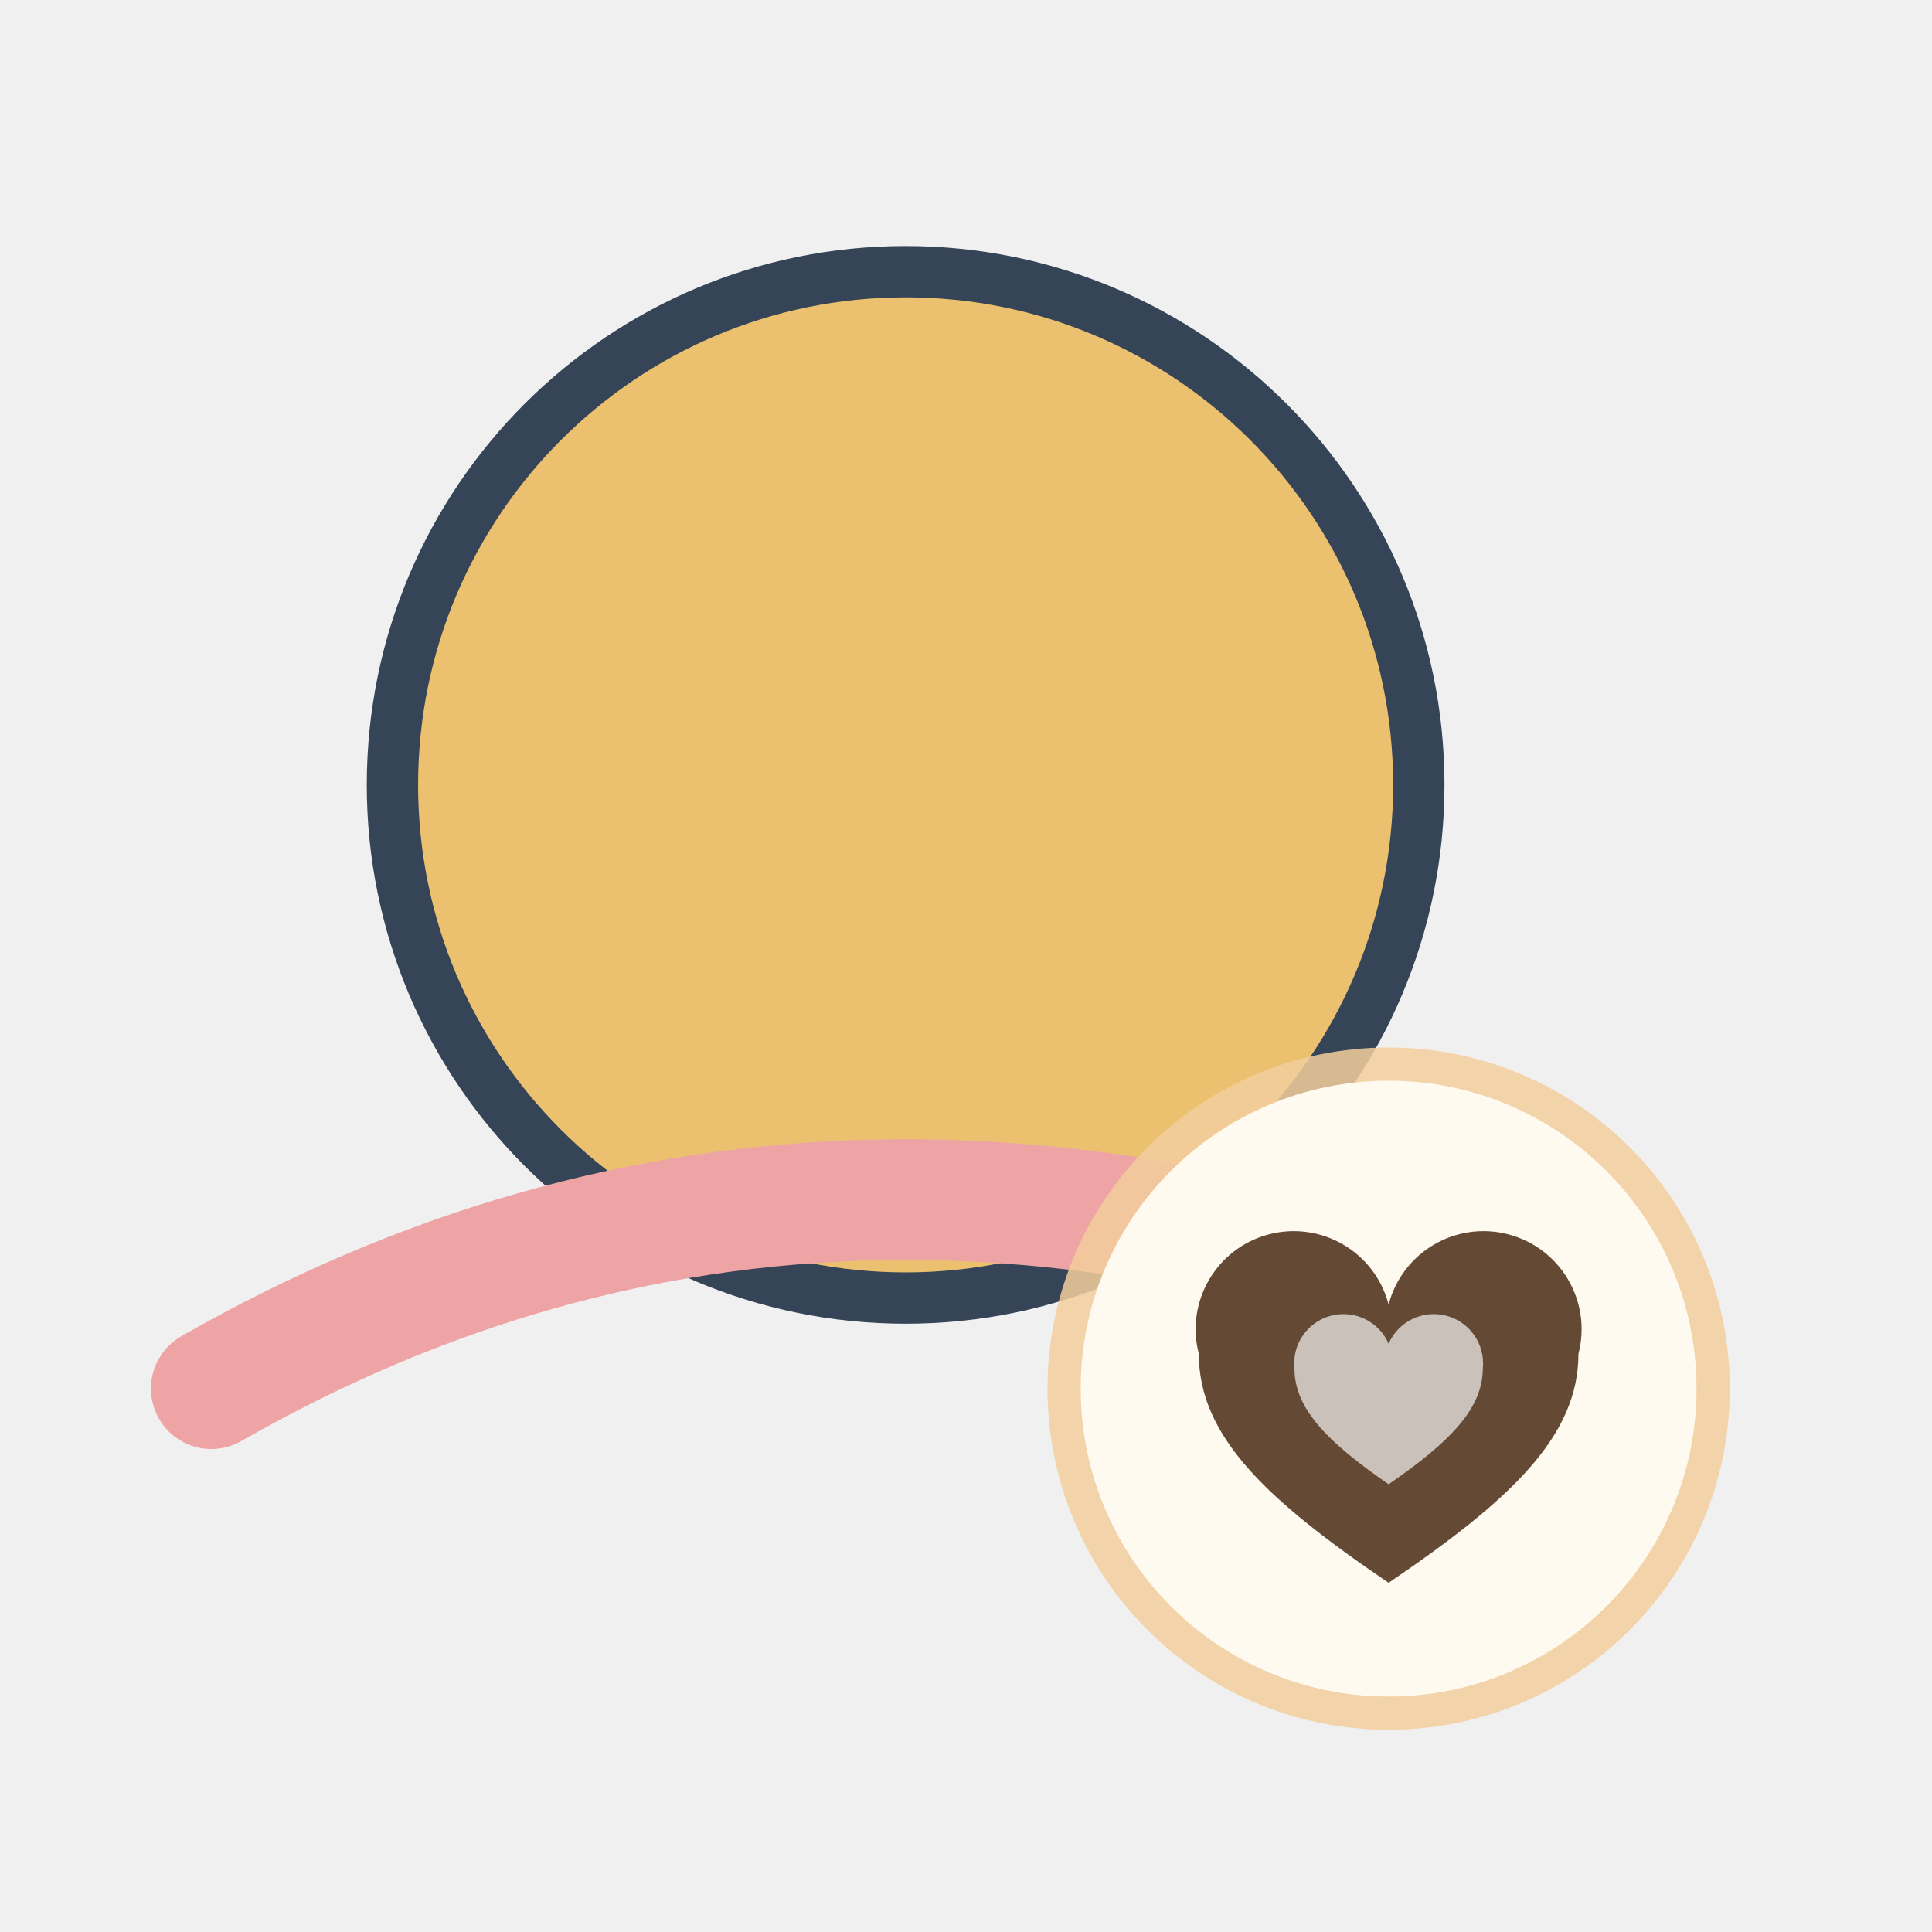
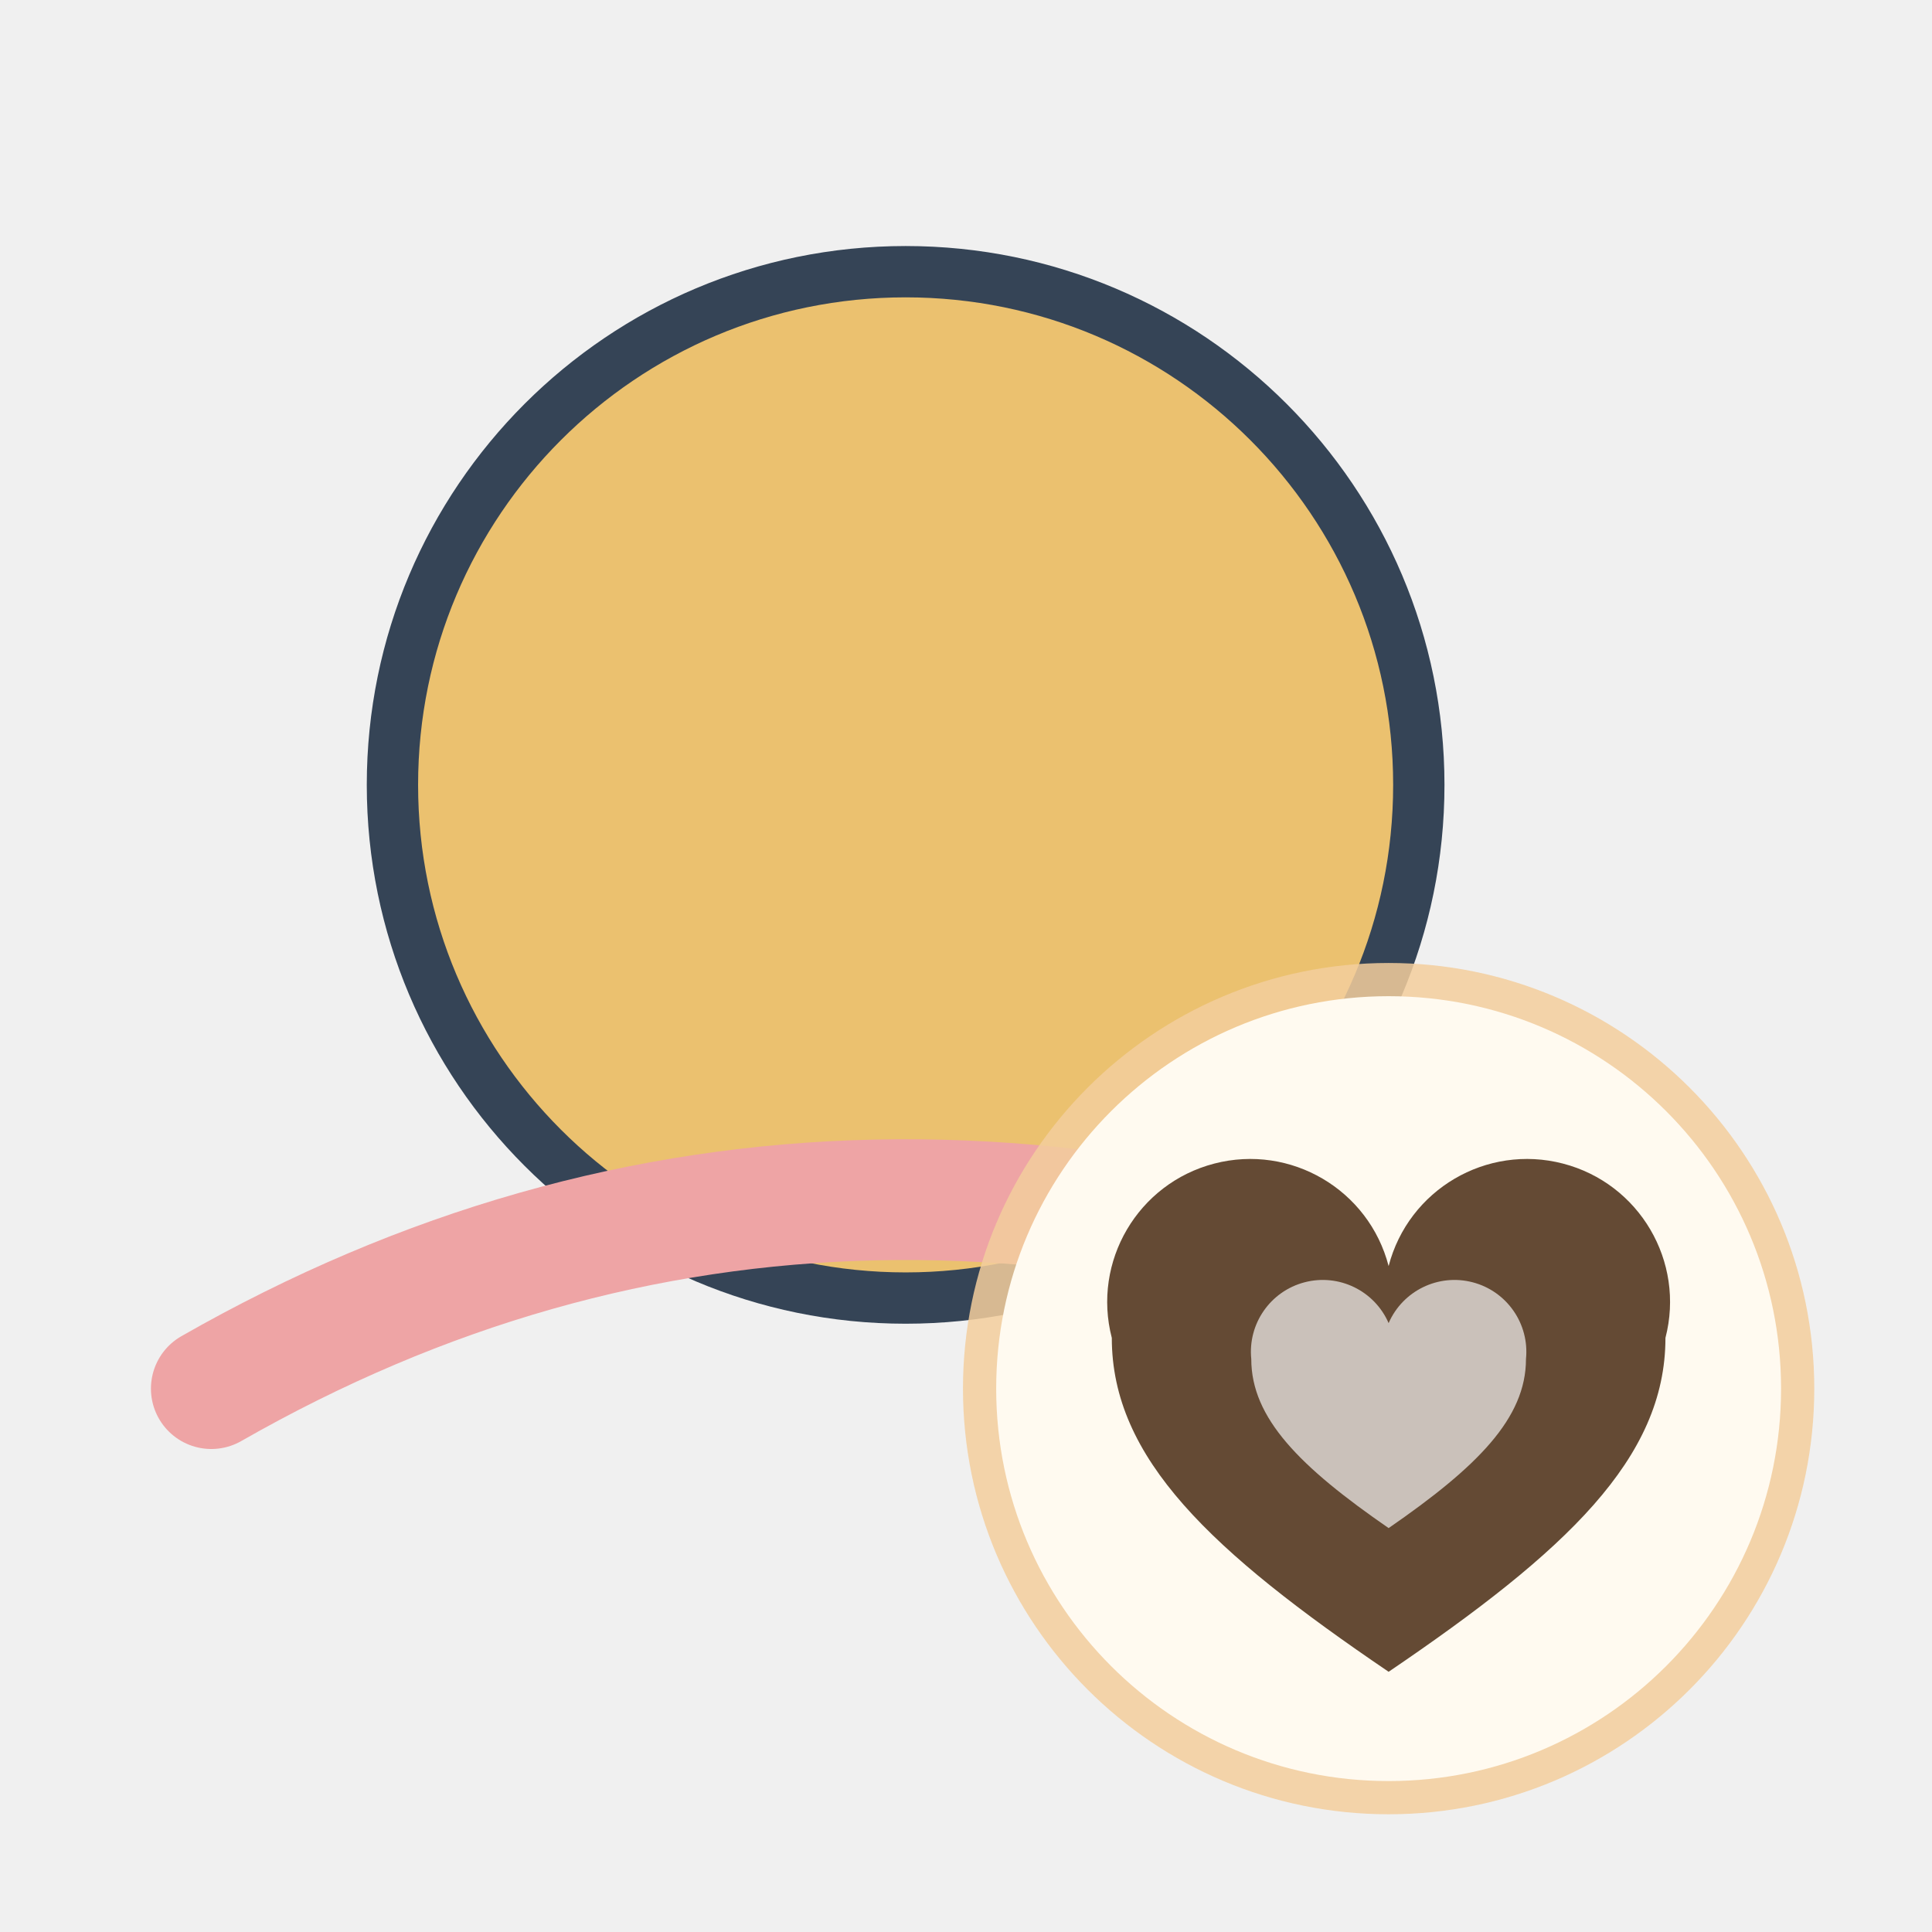
<svg xmlns="http://www.w3.org/2000/svg" viewBox="0 0 64 64" width="64" height="64" role="img" aria-label="desert sun — nurse">
  <defs>
    <linearGradient id="d-safari-sunset-nurse" x1="0" y1="0" x2="0.62" y2="1">
      <stop offset="0" stop-color="#FFF1D4" />
      <stop offset="1" stop-color="#F3CE9D" />
    </linearGradient>
  </defs>
  <g stroke="#354456" stroke-width="1.7" stroke-linejoin="round" stroke-linecap="round">
    <circle cx="30" cy="26" r="17" fill="#EBC16F" />
    <path d="M7 46Q28 34 53 45" fill="none" stroke="#EEA4A5" stroke-width="4" />
  </g>
-   <circle cx="46" cy="46" r="11.3" fill="#F3CE9D" fill-opacity=".85" />
-   <circle cx="46" cy="46" r="10.2" fill="#FFFAF0" />
-   <g transform="translate(38.32 38.32) scale(0.48)">
+   <circle cx="46" cy="46" r="14.1" fill="#F3CE9D" fill-opacity=".85" />
+   <circle cx="46" cy="46" r="13" fill="#FFFAF0" />
+   <g transform="translate(34.8 34.8) scale(0.7)">
    <path d="M16 29.4C7.6 23.7 2.9 19.3 2.9 13.6A6.7 6.7 0 0 1 16 10.2a6.7 6.7 0 0 1 13.1 3.4c0 5.7-4.7 10.1-13.1 15.8Z" fill="#644A34" />
    <path d="M16 22.6c-4.2-2.9-6.5-5.2-6.5-8a3.4 3.4 0 0 1 6.5-1.7 3.4 3.4 0 0 1 6.5 1.7c0 2.8-2.3 5.1-6.5 8Z" fill="#fff" fill-opacity=".66" />
  </g>
</svg>
